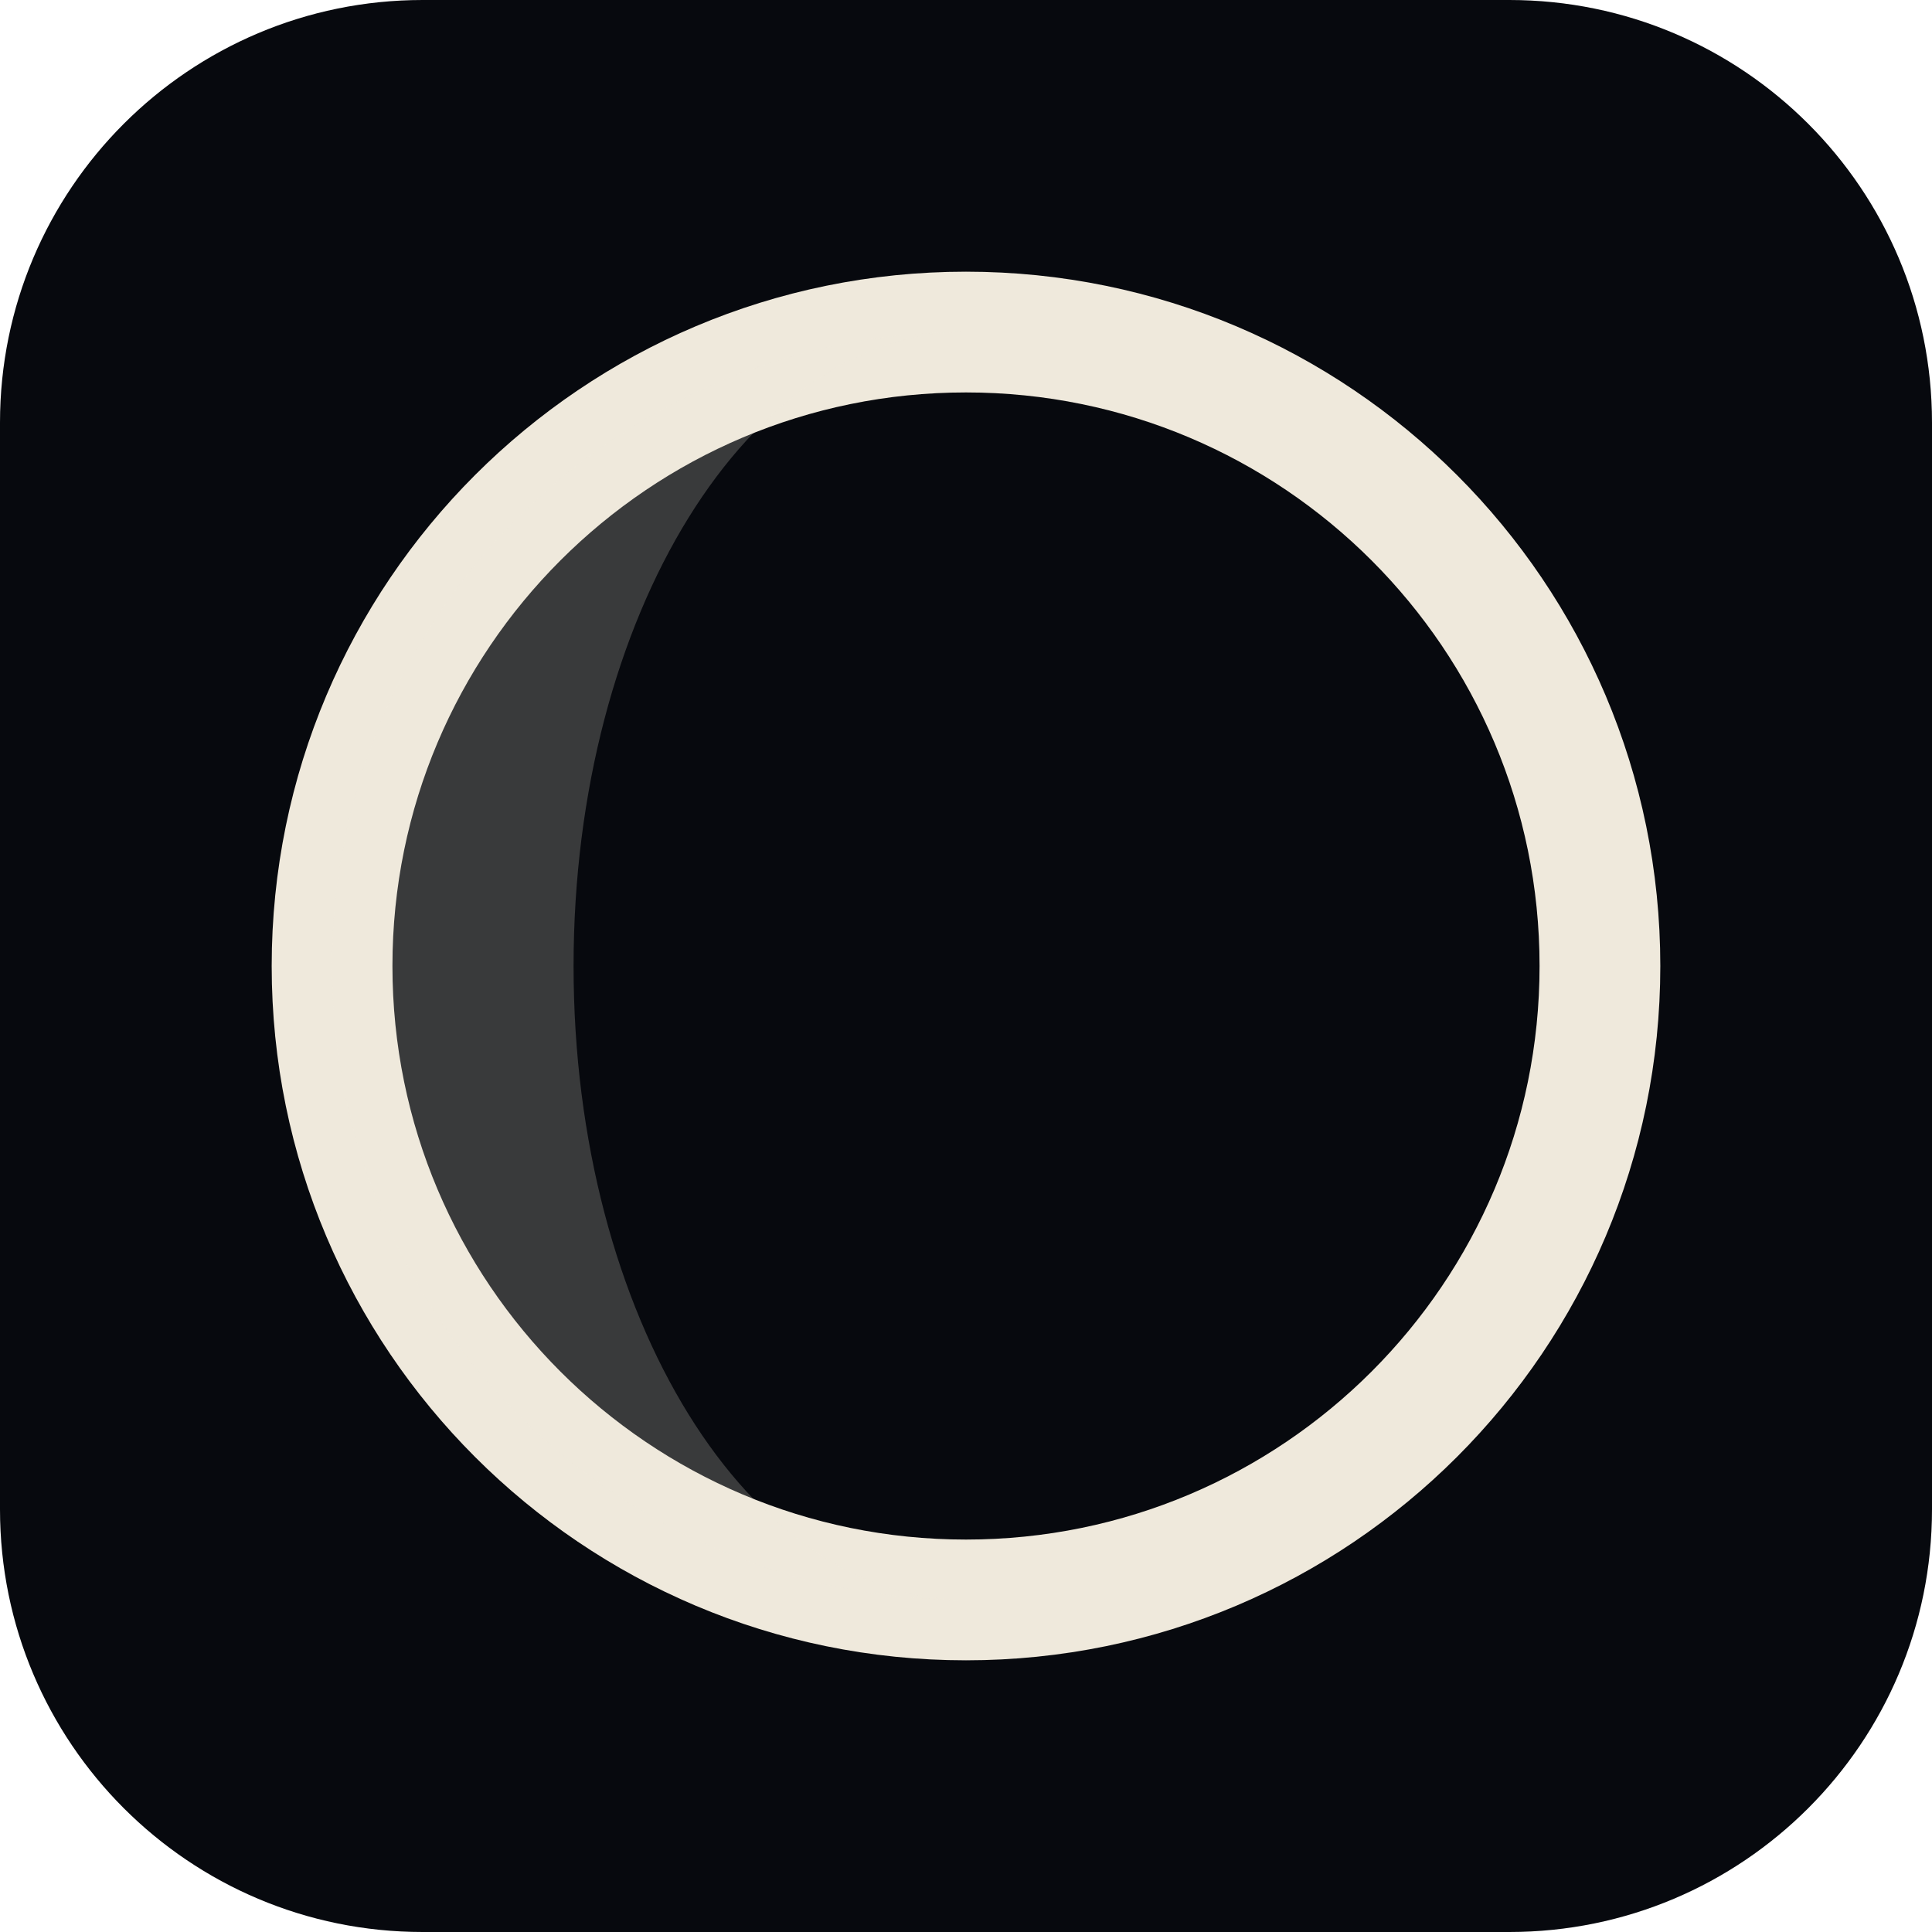
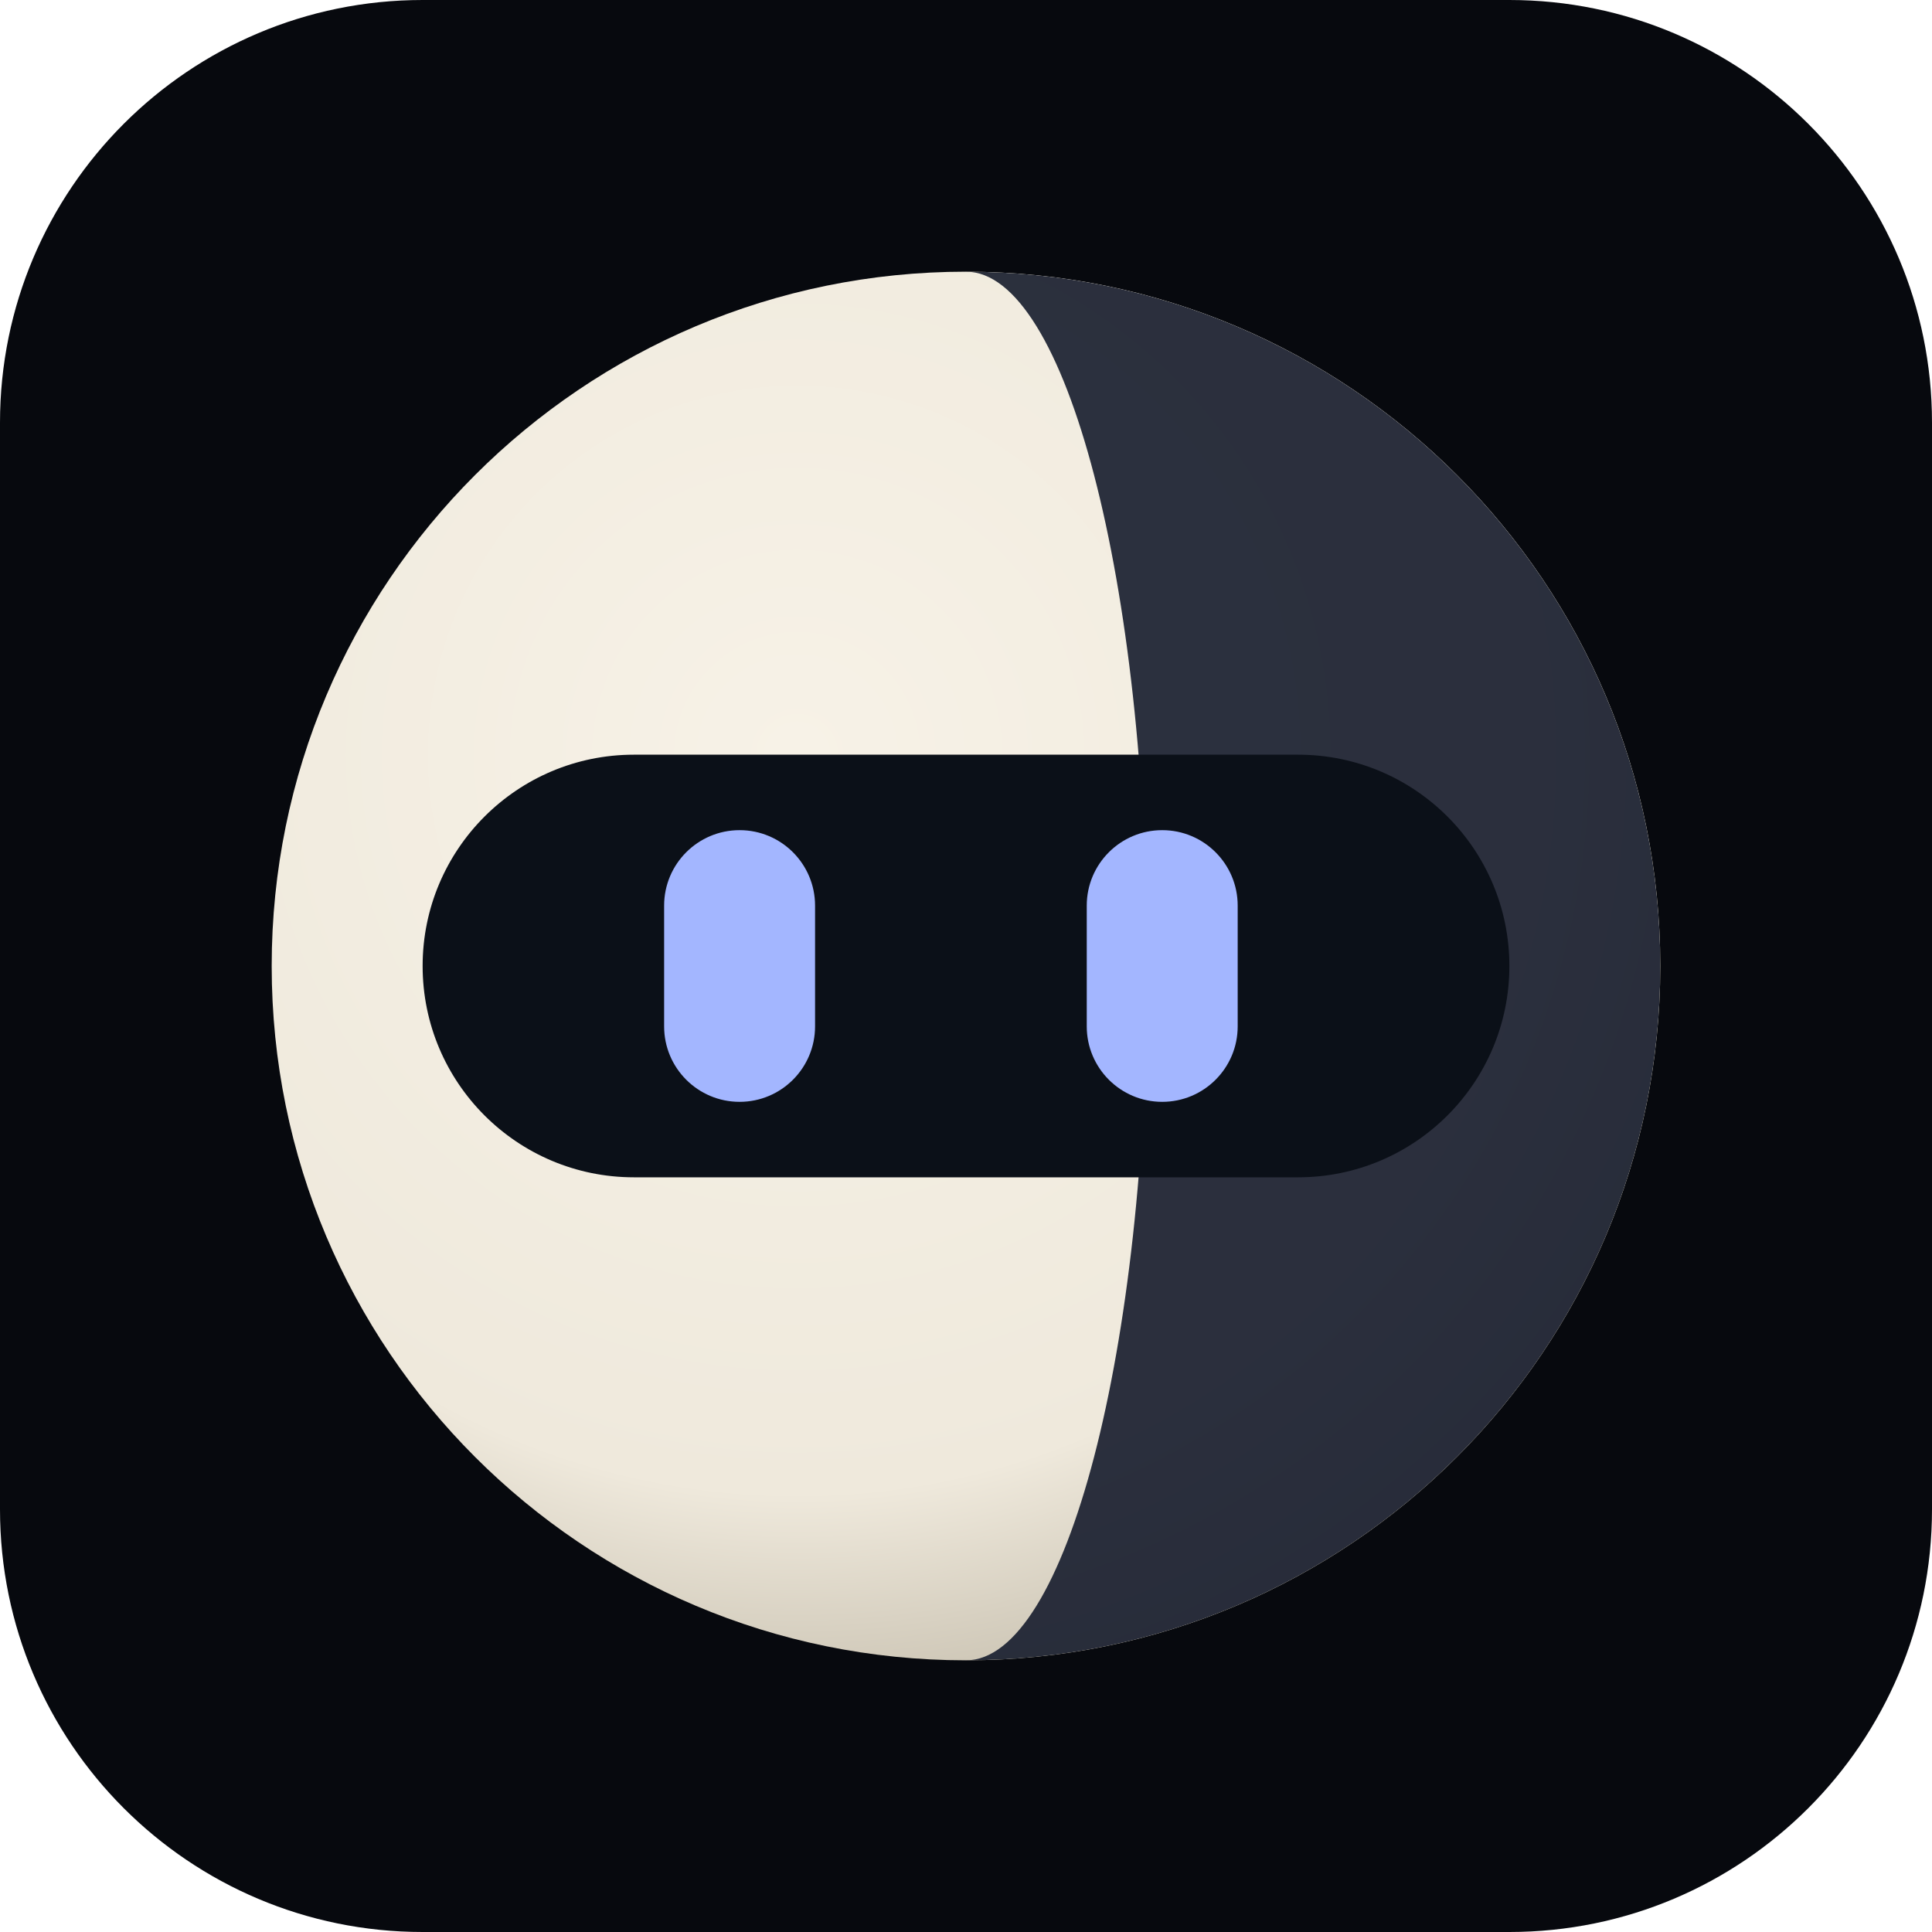
- <svg xmlns="http://www.w3.org/2000/svg" viewBox="0 0 32 32">
-   <rect width="32" height="32" rx="7" fill="#07090e" />
-   <circle cx="16" cy="16" r="10.5" fill="#07090e" stroke="#efe9dc" stroke-width="2" />
-   <path d="M16 5.5a10.5 10.5 0 0 0 0 21a6.5 10.5 0 0 1 0-21z" fill="#efe9dc" opacity=".22" />
+ <svg xmlns="http://www.w3.org/2000/svg" viewBox="0 0 64 64" width="64" height="64">
+   <defs>
+     <radialGradient id="f" cx="38%" cy="35%" r="75%">
+       <stop offset="0" stop-color="#f7f2e7" />
+       <stop offset=".7" stop-color="#efe9dc" />
+       <stop offset="1" stop-color="#b9b19f" />
+     </radialGradient>
+     <clipPath id="h">
+       <circle cx="32" cy="32" r="23" />
+     </clipPath>
+   </defs>
+   <rect width="64" height="64" rx="14" fill="#07090e" />
+   <circle cx="32" cy="32" r="23" fill="url(#f)" />
+   <path d="M32 9 A23 23 0 0 1 32 55 A6 23 0 0 0 32 9 Z" fill="#1a2030" opacity=".92" clip-path="url(#h)" />
+   <rect x="14" y="25" width="36" height="14" rx="7" fill="#0b1018" />
+   <rect x="22" y="27.5" width="5" height="9" rx="2.5" fill="#a3b6ff" />
+   <rect x="36" y="27.5" width="5" height="9" rx="2.5" fill="#a3b6ff" />
</svg>
